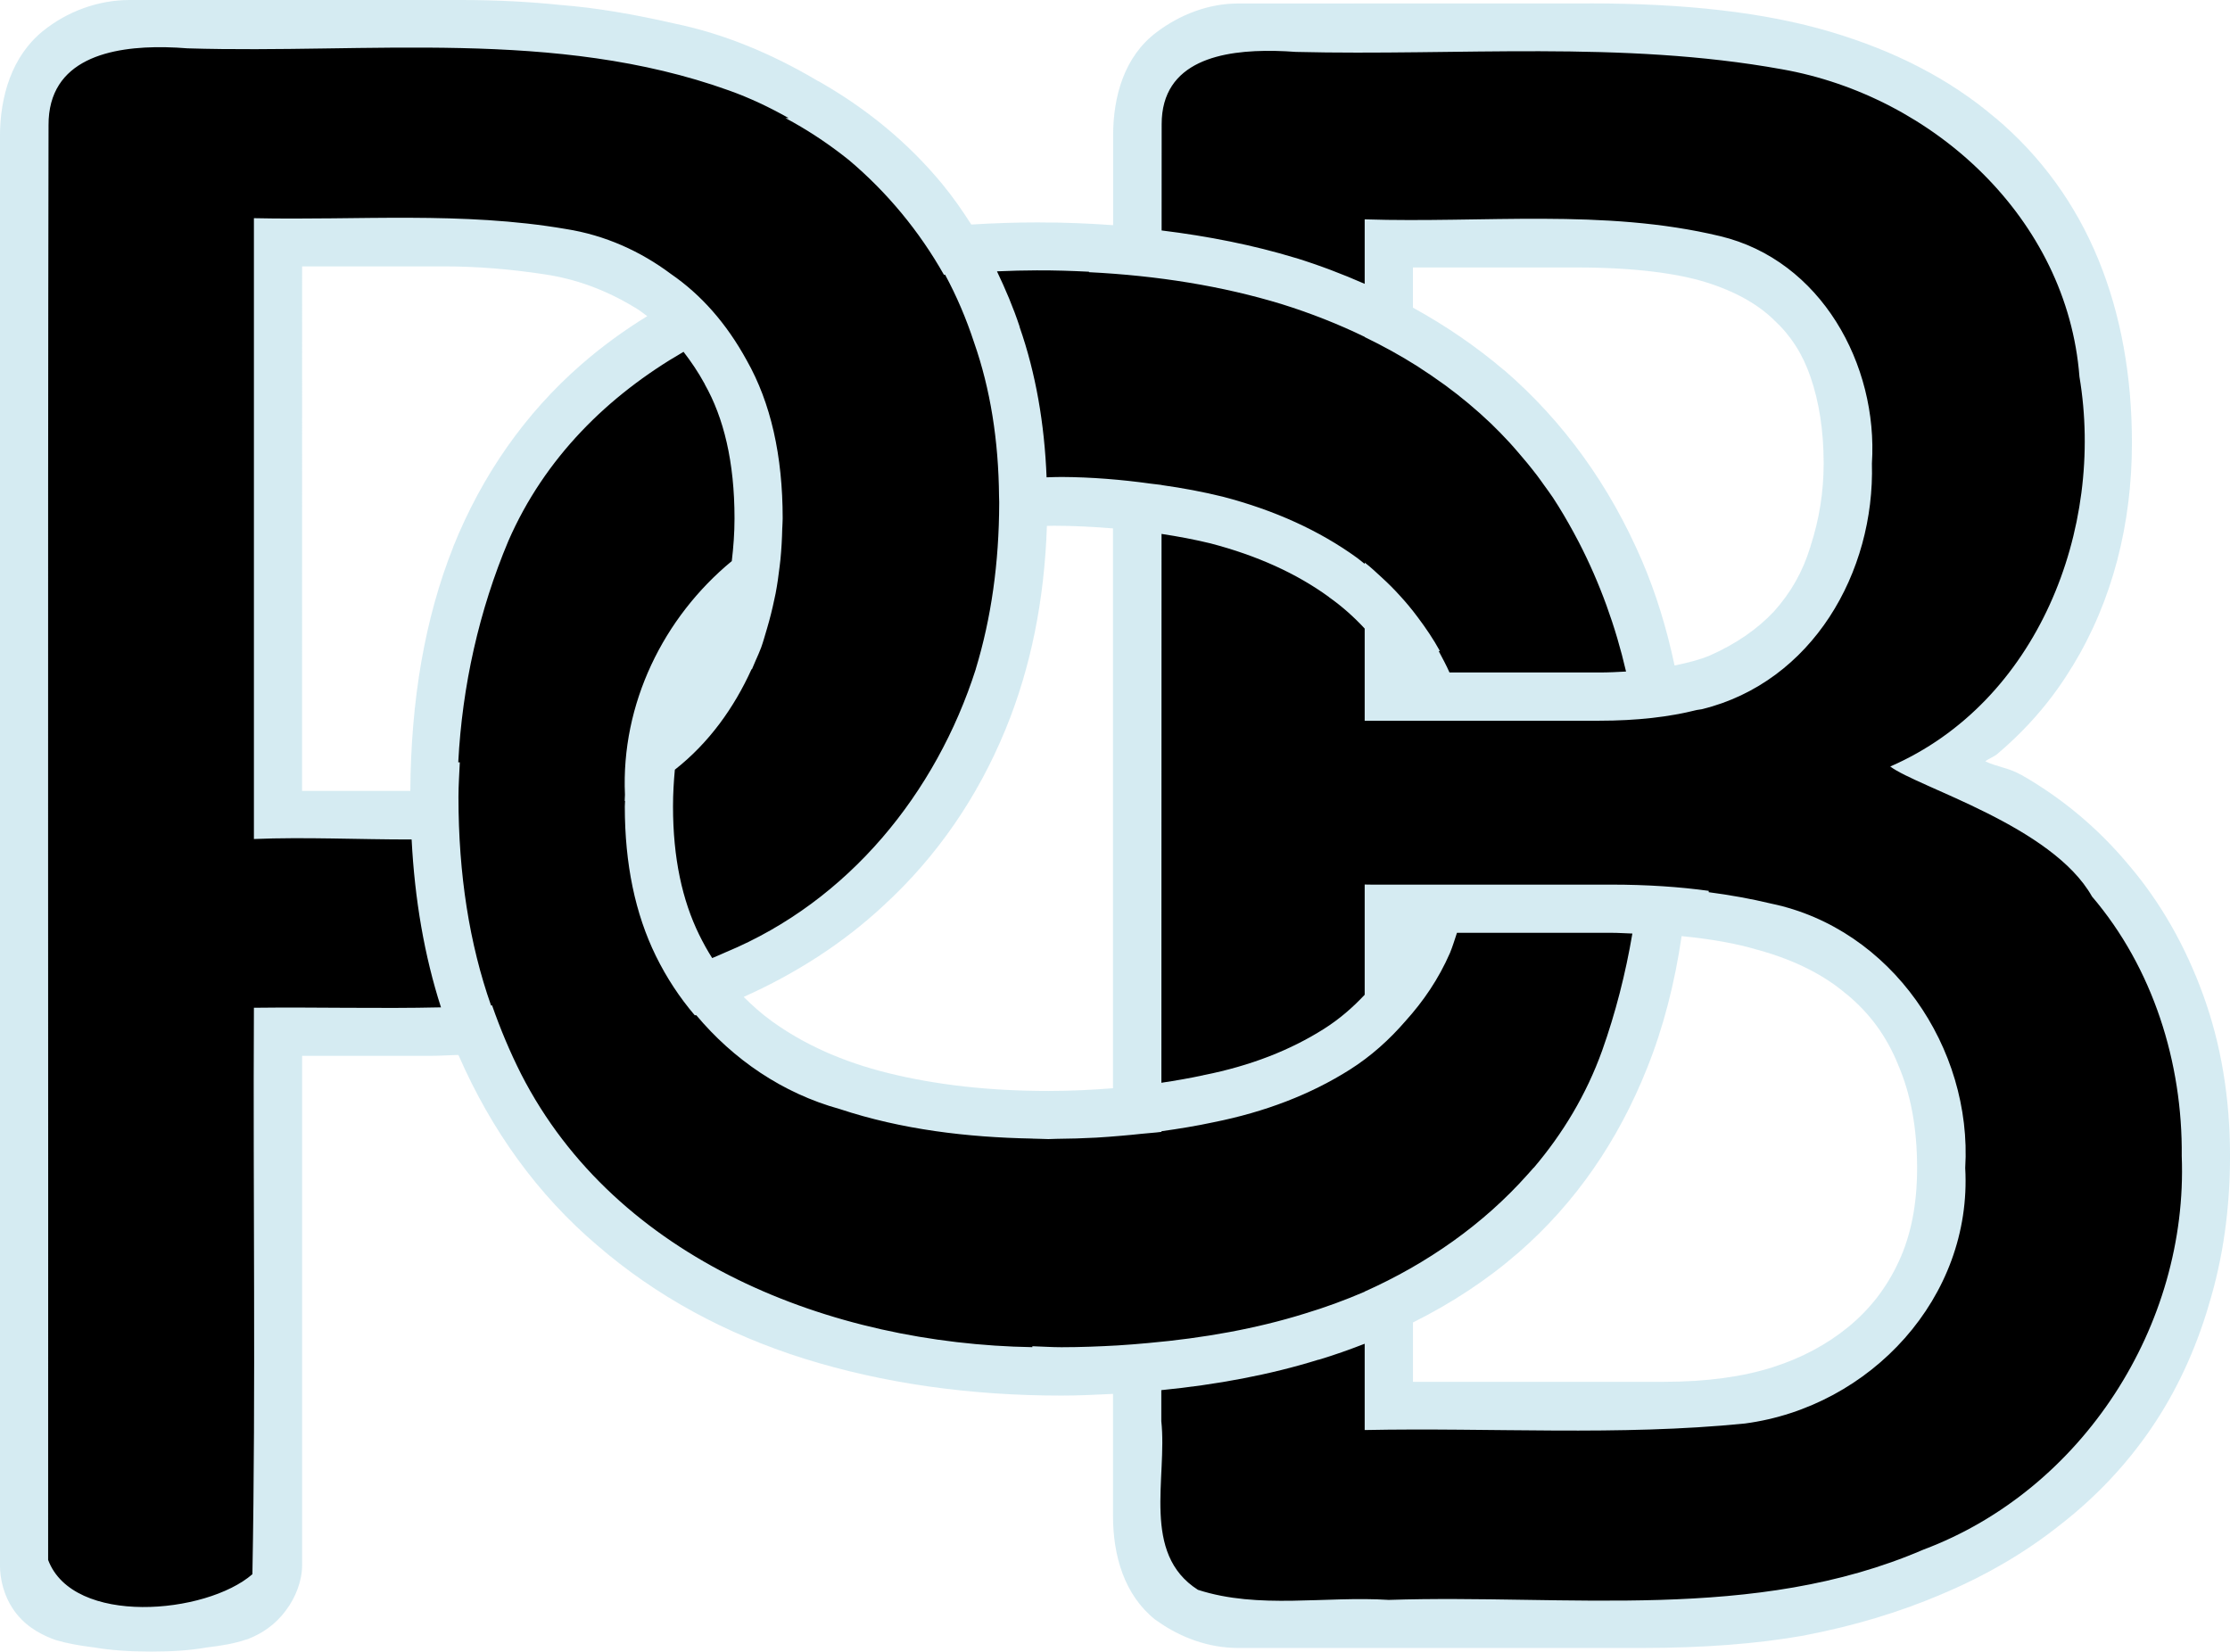
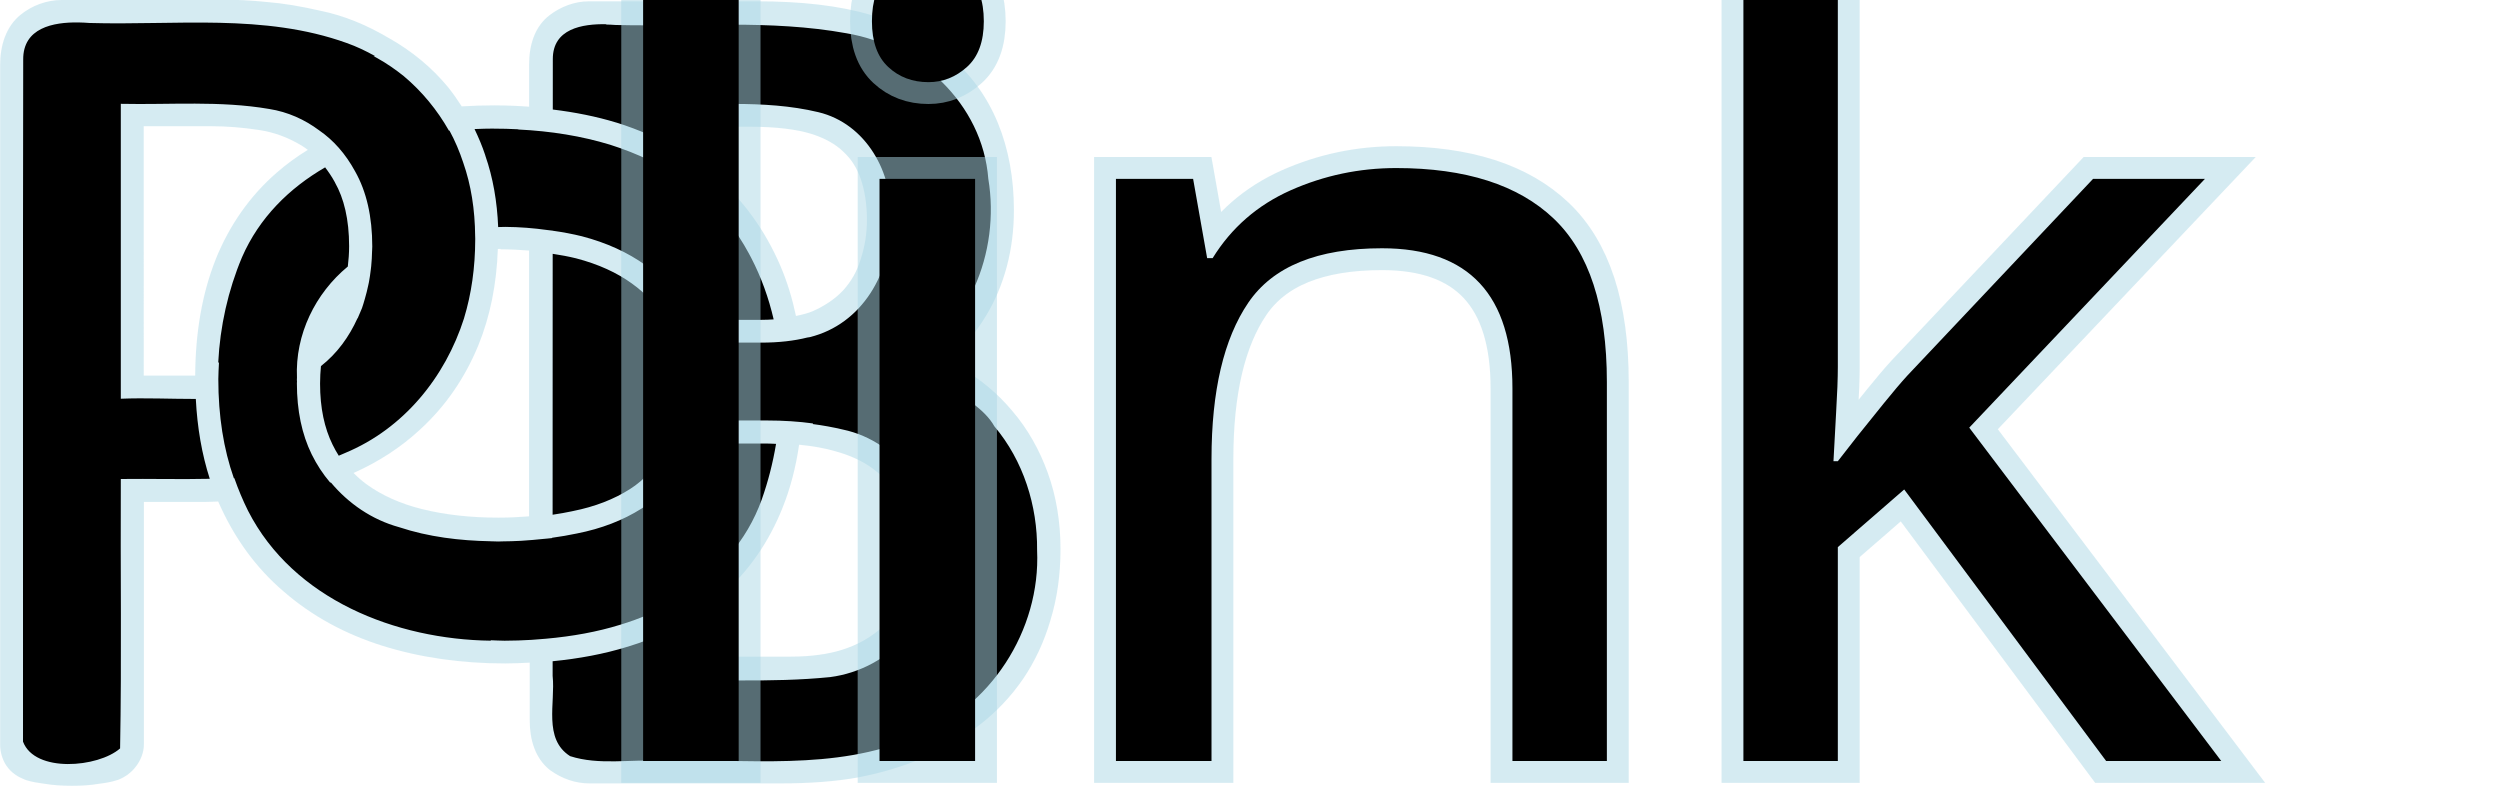
- <svg xmlns="http://www.w3.org/2000/svg" xmlns:html="http://www.w3.org/1999/xhtml" version="1.1" id="poblogo" height="64.715" width="87.379">
-   <path d="M 5.076,0 C 3.852,0 2.634,0.446 1.682,1.217 0.462,2.204 -0.002,3.779 -0.002,5.359 v 55.967 c 0,0.565 0.162,1.195 0.502,1.705 0.421,0.631 0.993,0.96 1.527,1.174 l 0.082,0.029 0.08,0.029 c 0.44,0.132 0.907,0.212 1.434,0.281 0.008,9.98e-4 0.014,-0.001 0.021,0 0.682,0.119 1.425,0.17 2.273,0.17 0.826,0 1.53,-0.046 2.186,-0.162 0.579,-0.069 1.062,-0.148 1.549,-0.311 l 0.053,-0.014 0.051,-0.021 c 0.505,-0.202 1.034,-0.541 1.447,-1.107 0.382,-0.499 0.635,-1.161 0.635,-1.772 v -19.955 h 4.998 c 0.386,0 0.746,-0.028 1.123,-0.037 0.002,0.005 0.004,0.011 0.006,0.016 v 0.008 h 0.008 c 1.29,2.953 3.105,5.459 5.426,7.434 2.297,1.985 5.023,3.47 8.111,4.443 3.108,0.969 6.48,1.447 10.084,1.447 0.688,0 1.352,-0.034 2.018,-0.066 v 4.787 c 0,1.542 0.437,3.085 1.647,4.053 l 0.045,0.031 0.043,0.029 c 0.922,0.658 2.031,1.055 3.16,1.055 h 15.842 c 2.368,0 4.487,-0.157 6.377,-0.494 l 0.016,-0.008 h 0.014 c 1.897,-0.366 3.675,-0.899 5.336,-1.609 l 0.016,-0.008 c 1.692,-0.712 3.229,-1.606 4.584,-2.68 l 0.008,-0.006 c 1.397,-1.084 2.604,-2.353 3.588,-3.795 0.988,-1.446 1.738,-3.07 2.258,-4.828 v -0.008 c 0.56,-1.822 0.834,-3.777 0.834,-5.846 0,-2.253 -0.347,-4.366 -1.055,-6.312 -0.693,-1.907 -1.662,-3.616 -2.908,-5.078 -1.196,-1.438 -2.62,-2.632 -4.238,-3.551 -0.002,-9.97e-4 -0.008,0.001 -0.008,0 -0.427,-0.25 -0.935,-0.306 -1.381,-0.516 0.148,-0.119 0.346,-0.178 0.488,-0.303 l 0.016,-0.016 c 1.167,-0.993 2.14,-2.128 2.902,-3.397 l 0.008,-0.006 c 0.782,-1.282 1.368,-2.676 1.756,-4.156 0.387,-1.476 0.576,-3.011 0.576,-4.6 0,-2.611 -0.429,-5.025 -1.316,-7.189 -0.889,-2.168 -2.248,-4.044 -4.029,-5.545 -0.002,-9.997e-4 -0.006,9.978e-4 -0.006,0 -1.763,-1.51 -3.937,-2.625 -6.453,-3.373 -2.571,-0.764 -5.697,-1.115 -9.441,-1.115 v 0.002 l -13.781,0.002 c -1.151,0 -2.277,0.433 -3.195,1.129 -1.254,0.94 -1.699,2.503 -1.699,4.045 v 3.512 c -0.937,-0.068 -1.889,-0.107 -2.863,-0.107 l -0.004,-0.002 c -0.918,3.57e-5 -1.815,0.03 -2.691,0.084 -0.354,-0.554 -0.728,-1.092 -1.145,-1.596 -1.332,-1.613 -2.967,-2.959 -4.857,-4.029 -0.002,-10e-4 -0.008,10e-4 -0.008,0 -1.837,-1.088 -3.702,-1.853 -5.588,-2.244 -1.653,-0.38 -3.129,-0.626 -4.451,-0.73 -0.002,-2.4945e-4 -0.002,2.4945e-4 -0.006,0 -1.257,-0.132 -2.567,-0.199 -3.938,-0.199 z m 6.762,10.438 h 5.566 c 1.275,0 2.585,0.105 3.934,0.311 1.215,0.181 2.374,0.597 3.522,1.291 l 0.008,0.008 h 0.008 c 0.168,0.099 0.325,0.223 0.486,0.34 -0.923,0.566 -1.788,1.199 -2.592,1.9 -2.196,1.917 -3.88,4.326 -5.012,7.139 v 0.008 c -1.113,2.799 -1.656,5.997 -1.68,9.555 h -4.242 z m 43.525,0.043 h 6.453 c 2.193,0 3.894,0.226 5.019,0.576 1.183,0.368 2.043,0.869 2.672,1.475 l 0.008,0.016 0.014,0.008 c 0.645,0.599 1.103,1.309 1.418,2.228 0.329,0.962 0.51,2.08 0.51,3.375 0,1.117 -0.171,2.189 -0.518,3.254 v 0.016 l -0.008,0.014 c -0.296,0.963 -0.758,1.775 -1.416,2.51 -0.646,0.69 -1.478,1.273 -2.541,1.742 -0.369,0.152 -0.838,0.276 -1.359,0.381 -0.307,-1.452 -0.728,-2.83 -1.283,-4.121 -1.259,-2.926 -3.06,-5.431 -5.373,-7.434 l -0.008,-0.008 h -0.008 c -1.095,-0.932 -2.292,-1.75 -3.58,-2.459 z m -14.104,10.119 h 0.002 c 0.813,5.1e-5 1.59,0.043 2.35,0.104 v 21.936 c -0.824,0.066 -1.664,0.107 -2.533,0.107 -2.308,0 -4.393,-0.237 -6.254,-0.695 -1.832,-0.451 -3.342,-1.142 -4.59,-2.045 -0.399,-0.289 -0.756,-0.608 -1.094,-0.945 2.078,-0.931 3.914,-2.122 5.479,-3.578 l 0.008,-0.008 c 2.076,-1.905 3.679,-4.229 4.775,-6.902 0.996,-2.426 1.524,-5.093 1.619,-7.967 0.08,-5.38e-4 0.157,-0.006 0.238,-0.006 z m 24.633,16.08 c 1.154,0.114 2.162,0.292 2.973,0.537 h 0.021 l 0.016,0.008 c 1.476,0.41 2.6,1.002 3.447,1.728 l 0.016,0.006 0.008,0.008 c 0.895,0.746 1.542,1.627 1.994,2.732 l 0.008,0.014 0.006,0.023 c 0.474,1.098 0.738,2.423 0.738,4.029 0,1.466 -0.256,2.668 -0.717,3.662 -0.481,1.038 -1.127,1.864 -1.971,2.561 -0.837,0.684 -1.812,1.215 -2.982,1.588 -1.142,0.364 -2.565,0.568 -4.26,0.568 h -9.824 v -2.326 c 1.525,-0.761 2.919,-1.677 4.16,-2.76 2.198,-1.919 3.875,-4.349 5.006,-7.189 0.642,-1.596 1.088,-3.331 1.361,-5.189 z" id="stroke" style="fill:url(#Gradient);" />
-   <path style="" d="M 6.477,1.85 C 4.367,1.814 1.887,2.295 1.902,4.91 c -0.036,18.737 -0.005,37.475 -0.016,56.213 0.976,2.596 6.187,2.138 8.004,0.559 0.137,-7.389 0.02,-14.798 0.059,-22.195 2.42,-0.031 4.882,0.041 7.33,-0.016 -0.651,-2.025 -1.029,-4.221 -1.15,-6.578 -2.075,0.003 -4.165,-0.101 -6.18,-0.018 v -24.326 c 2.037,0.045 4.082,-0.024 6.123,-0.016 2.041,0.008 4.077,0.093 6.096,0.439 1.546,0.243 2.933,0.874 4.123,1.764 1.171,0.805 2.168,1.922 2.971,3.389 0.937,1.656 1.406,3.72 1.406,6.188 -1.3e-5,0.121 -0.011,0.236 -0.014,0.355 -1.38e-4,0.007 -0.002,0.013 -0.002,0.02 -0.009,0.42 -0.032,0.834 -0.072,1.24 -0.009,0.089 -0.021,0.177 -0.031,0.266 -0.042,0.358 -0.092,0.713 -0.158,1.06 -0.015,0.076 -0.033,0.151 -0.049,0.227 -0.08,0.386 -0.175,0.765 -0.285,1.137 -0.006,0.02 -0.011,0.04 -0.018,0.061 -0.07,0.232 -0.133,0.468 -0.215,0.695 -0.063,0.17 -0.137,0.331 -0.209,0.494 -0.012,0.029 -0.025,0.057 -0.037,0.086 -0.039,0.088 -0.074,0.179 -0.113,0.266 h -0.016 c -0.689,1.521 -1.674,2.893 -3.006,3.939 -0.042,0.457 -0.072,0.929 -0.072,1.44 0,2.023 0.362,3.675 1.025,5.027 0.157,0.32 0.326,0.625 0.51,0.914 0.182,-0.079 0.366,-0.151 0.547,-0.236 4.798,-1.996 8.229,-6.229 9.781,-11.084 h -0.002 c 0.606,-1.99 0.915,-4.157 0.92,-6.504 -6.44e-4,-0.019 7.01e-4,-0.038 0,-0.057 5.9e-5,-0.066 -0.005,-0.133 -0.006,-0.199 -0.019,-2.203 -0.34,-4.217 -0.977,-6.037 -0.31,-0.945 -0.689,-1.831 -1.137,-2.66 -0.015,0.001 -0.03,0.003 -0.045,0.004 -0.962,-1.704 -2.224,-3.231 -3.719,-4.492 -0.673,-0.539 -1.394,-1.035 -2.178,-1.477 -0.104,-0.061 -0.207,-0.111 -0.311,-0.17 h 0.125 c -0.743,-0.421 -1.519,-0.79 -2.336,-1.082 -6.813,-2.447 -14.135,-1.435 -21.221,-1.652 C 7.071,1.872 6.778,1.855 6.476,1.85 Z m 43.469,0.145 c -2.022,-0.038 -4.436,0.37 -4.428,2.881 -0.003,1.385 -0.002,2.769 -0.002,4.154 1.827,0.225 3.585,0.571 5.252,1.078 h 0.008 c 0.934,0.291 1.832,0.633 2.697,1.014 v -2.527 c 2.321,0.075 4.663,-0.032 6.994,-0.023 2.331,0.009 4.651,0.134 6.928,0.68 3.953,0.941 6.2,5.032 5.953,8.906 0.119,4.268 -2.333,8.568 -6.662,9.631 -0.067,0.012 -0.134,0.02 -0.201,0.031 -1.075,0.271 -2.336,0.42 -3.824,0.42 h -9.188 v -3.611 c -0.414,-0.446 -0.871,-0.858 -1.397,-1.23 l -0.008,-0.01 -0.008,-0.006 c -1.255,-0.908 -2.78,-1.608 -4.621,-2.09 -0.617,-0.151 -1.263,-0.272 -1.926,-0.373 -0.003,7.168 -0.006,14.337 -0.006,21.506 0.555,-0.083 1.103,-0.178 1.637,-0.293 l 0.014,-0.008 h 0.016 c 1.837,-0.367 3.388,-0.978 4.701,-1.809 0.603,-0.381 1.124,-0.833 1.598,-1.338 v -4.32 c 0.086,0.003 0.172,0.002 0.258,0.004 h 9.4 c 1.416,0 2.68,0.088 3.822,0.244 v 0.053 c 0.823,0.109 1.643,0.253 2.457,0.449 4.705,0.984 7.878,5.652 7.594,10.359 0.286,5.07 -3.714,9.359 -8.631,10.01 -4.944,0.496 -9.934,0.155 -14.9,0.256 v -3.381 c -0.586,0.228 -1.184,0.441 -1.803,0.627 h -0.016 c -1.912,0.594 -3.973,0.975 -6.15,1.191 6.7e-5,0.405 2.36e-4,0.81 0,1.215 0.241,2.22 -0.794,5.187 1.435,6.609 2.386,0.772 4.991,0.236 7.477,0.395 7.004,-0.231 14.322,0.888 20.947,-1.969 6.24,-2.338 10.38,-8.792 10.125,-15.42 v -0.002 c 0.037,-3.655 -1.126,-7.37 -3.516,-10.17 -1.558,-2.768 -6.816,-4.274 -7.906,-5.094 5.776,-2.514 8.415,-9.304 7.414,-15.273 -0.477,-6.196 -5.725,-11.001 -11.658,-12.047 -6.28,-1.136 -12.696,-0.522 -19.043,-0.68 C 50.515,2.014 50.235,2 49.946,1.994 Z m -9.281,8.598 c -0.536,0.002 -1.069,0.015 -1.6,0.039 0.332,0.696 0.638,1.413 0.887,2.166 9.83e-4,0.004 -0.001,0.011 0,0.016 0.636,1.821 0.974,3.794 1.057,5.889 0.196,-0.005 0.392,-0.015 0.588,-0.014 1.172,0.007 2.338,0.101 3.492,0.262 0.115,0.014 0.232,0.025 0.346,0.041 0.027,0.004 0.054,0.006 0.08,0.01 -10e-7,0.001 0,0.003 0,0.004 0.828,0.116 1.632,0.267 2.404,0.457 2.031,0.531 3.781,1.328 5.25,2.391 0.108,0.076 0.201,0.163 0.305,0.242 v -0.053 c 0.24,0.182 0.452,0.388 0.672,0.588 0.253,0.23 0.492,0.471 0.719,0.723 0.109,0.118 0.215,0.24 0.318,0.363 0.125,0.152 0.249,0.304 0.365,0.463 0.317,0.422 0.615,0.86 0.873,1.33 h -0.049 c 0.147,0.277 0.298,0.551 0.424,0.84 h 5.861 c 0.375,0 0.718,-0.018 1.057,-0.037 -0.408,-1.761 -1.022,-3.466 -1.852,-5.072 -0.067,-0.127 -0.134,-0.256 -0.203,-0.381 -0.252,-0.462 -0.518,-0.918 -0.809,-1.361 -0.111,-0.165 -0.228,-0.324 -0.344,-0.484 -0.089,-0.124 -0.176,-0.25 -0.268,-0.371 -0.129,-0.17 -0.262,-0.336 -0.396,-0.5 -0.106,-0.129 -0.214,-0.256 -0.322,-0.381 -0.121,-0.14 -0.24,-0.28 -0.365,-0.416 -0.239,-0.258 -0.481,-0.509 -0.732,-0.75 -0.57,-0.545 -1.173,-1.046 -1.803,-1.508 -0.038,-0.028 -0.079,-0.054 -0.117,-0.082 -0.295,-0.212 -0.594,-0.418 -0.9,-0.613 -0.009,-0.005 -0.017,-0.012 -0.025,-0.018 -0.007,-0.005 -0.014,-0.009 -0.021,-0.014 -0.67,-0.424 -1.365,-0.808 -2.082,-1.154 v -0.008 c -1.023,-0.496 -2.107,-0.926 -3.258,-1.285 -2.328,-0.709 -4.85,-1.115 -7.547,-1.25 v -0.018 c -0.67,-0.034 -1.339,-0.056 -2.004,-0.053 z m -13.883,3.193 c -2.963,1.712 -5.44,4.153 -6.861,7.406 -1.148,2.726 -1.811,5.688 -1.965,8.678 h 0.061 c -0.019,0.451 -0.053,0.89 -0.053,1.357 0,3.046 0.432,5.764 1.277,8.17 0.014,-8.09e-4 0.027,-0.001 0.041,-0.002 0.321,0.918 0.697,1.817 1.135,2.686 3.739,7.316 12.168,10.573 20.035,10.705 v -0.037 c 0.38,0.012 0.752,0.039 1.139,0.039 0.754,0 1.482,-0.03 2.203,-0.07 0.399,-0.024 0.799,-0.058 1.197,-0.094 2.193,-0.195 4.242,-0.566 6.115,-1.148 0.827,-0.248 1.613,-0.539 2.367,-0.863 v -0.006 c 2.436,-1.088 4.642,-2.627 6.385,-4.588 0.077,-0.09 0.161,-0.174 0.236,-0.266 v 0.008 c 1.138,-1.339 2.063,-2.866 2.684,-4.596 0.524,-1.476 0.918,-3.017 1.184,-4.586 -0.281,-0.008 -0.535,-0.029 -0.832,-0.029 h -6.041 c -0.089,0.264 -0.168,0.532 -0.273,0.787 -0.448,1.027 -1.047,1.898 -1.738,2.664 -0.636,0.736 -1.355,1.384 -2.189,1.912 -1.532,0.969 -3.314,1.656 -5.346,2.062 -0.663,0.143 -1.344,0.253 -2.033,0.35 2e-6,0.009 10e-7,0.017 0,0.025 -0.261,0.035 -0.52,0.048 -0.781,0.076 -0.268,0.03 -0.539,0.055 -0.811,0.078 -0.325,0.026 -0.647,0.056 -0.969,0.072 -0.51,0.028 -1.028,0.042 -1.551,0.047 -0.106,9.43e-4 -0.217,0.01 -0.322,0.01 -0.108,-2.04e-4 -0.216,-0.009 -0.324,-0.01 -0.099,-0.003 -0.199,-0.006 -0.299,-0.008 v -0.002 c -2.554,-0.048 -5.12,-0.353 -7.551,-1.158 -2.246,-0.62 -4.171,-1.947 -5.619,-3.676 h -0.062 c -0.592,-0.695 -1.101,-1.466 -1.52,-2.318 -0.812,-1.656 -1.219,-3.609 -1.219,-5.859 0,-0.077 0.009,-0.145 0.01,-0.221 -0.005,0.002 -0.009,0.005 -0.014,0.008 0.005,-0.082 0.003,-0.164 0.01,-0.246 -0.159,-3.565 1.51,-6.952 4.186,-9.158 0.064,-0.541 0.107,-1.093 0.107,-1.672 0,-2.229 -0.427,-3.95 -1.166,-5.256 v -0.014 l -0.008,-0.008 c -0.258,-0.472 -0.536,-0.876 -0.824,-1.25 z" id="text" />
+ <svg xmlns="http://www.w3.org/2000/svg" id="poblogo" version="1.1" viewBox="0 0 206 64.8">
  <defs>
    <linearGradient id="Gradient" x1="100%" y1="100%">
      <stop offset="0%" stop-color="lightblue" stop-opacity=".5">
-         <animate attributeName="stop-color" values="lightblue;blue;red;red;white;red;red;purple;lightblue" dur="14s" repeatCount="indefinite" />
+         <animate attributeName="stop-color" values="lightblue;blue;red;red;black;red;red;purple;lightblue" dur="14s" repeatCount="indefinite" />
      </stop>
      <stop offset="100%" stop-color="lightblue" stop-opacity=".5">
-         <animate attributeName="stop-color" values="lightblue;orange;purple;purple;white;purple;purple;blue;lightblue" dur="14s" repeatCount="indefinite" />
-         <animate attributeName="offset" values=".60;.50;.60" dur="14s" repeatCount="indefinite" />
+         <animate attributeName="stop-color" values="lightblue;orange;purple;purple;black;purple;purple;blue;lightblue" dur="14s" repeatCount="indefinite" />
+         <animate attributeName="offset" values=".95;.80;.60;.40;.20;0;.20;.40;.60;.80;.95" dur="14s" repeatCount="indefinite" />
      </stop>
    </linearGradient>
  </defs>
-   <html:style type="text/css" />
+   <g transform="translate(.0019)">
+     <path id="stroke" d="m5.08 0c-1.22 0-2.44 0.446-3.39 1.22-1.22 0.987-1.68 2.56-1.68 4.14v56c0 0.565 0.162 1.2 0.502 1.71 0.421 0.631 0.993 0.96 1.53 1.17l0.082 0.029 0.08 0.029c0.44 0.132 0.907 0.212 1.43 0.281 0.008 9.98e-4 0.014-1e-3 0.021 0 0.682 0.119 1.42 0.17 2.27 0.17 0.826 0 1.53-0.045 2.19-0.162 0.579-0.069 1.06-0.148 1.55-0.311l0.053-0.014 0.051-0.021c0.505-0.202 1.03-0.541 1.45-1.11 0.382-0.499 0.635-1.16 0.635-1.77v-20h5c0.386 0 0.746-0.028 1.12-0.037 0.002 0.005 0.004 0.011 0.006 0.016v0.008h0.008c1.29 2.95 3.1 5.46 5.43 7.43 2.3 1.99 5.02 3.47 8.11 4.44 3.11 0.969 6.48 1.45 10.1 1.45 0.688 0 1.35-0.034 2.02-0.066v4.79c0 1.54 0.437 3.08 1.65 4.05l0.045 0.031 0.043 0.029c0.922 0.658 2.03 1.05 3.16 1.05h15.8c2.37 0 4.49-0.157 6.38-0.494l0.016-0.008h0.014c1.9-0.366 3.67-0.899 5.34-1.61l0.016-0.008c1.69-0.712 3.23-1.61 4.58-2.68l0.008-0.006c1.4-1.08 2.6-2.35 3.59-3.79 0.988-1.45 1.74-3.07 2.26-4.83v-0.008c0.56-1.82 0.834-3.78 0.834-5.85 0-2.25-0.347-4.37-1.05-6.31-0.693-1.91-1.66-3.62-2.91-5.08-1.2-1.44-2.62-2.63-4.24-3.55-2e-3 -9.97e-4 -0.008 1e-3 -0.008 0-0.427-0.25-0.935-0.306-1.38-0.516 0.148-0.119 0.346-0.178 0.488-0.303l0.016-0.016c1.17-0.993 2.14-2.13 2.9-3.4l0.008-0.006c0.782-1.28 1.37-2.68 1.76-4.16 0.387-1.48 0.576-3.01 0.576-4.6 0-2.61-0.429-5.02-1.32-7.19-0.889-2.17-2.25-4.04-4.03-5.54-2e-3 -1e-3 -0.006 9.98e-4 -0.006 0-1.76-1.51-3.94-2.63-6.45-3.37-2.57-0.764-5.7-1.12-9.44-1.12v0.002l-13.8 0.002c-1.15 0-2.28 0.433-3.2 1.13-1.25 0.94-1.7 2.5-1.7 4.04v3.51c-0.937-0.068-1.89-0.107-2.86-0.107l-0.004-0.002c-0.918 3.57e-5 -1.82 0.03-2.69 0.084-0.354-0.554-0.728-1.09-1.14-1.6-1.33-1.61-2.97-2.96-4.86-4.03-2e-3 -1e-3 -0.008 1e-3 -0.008 0-1.84-1.09-3.7-1.85-5.59-2.24-1.65-0.38-3.13-0.626-4.45-0.73-2e-3 -2.49e-4 -0.002 2.49e-4 -0.006 0-1.26-0.132-2.57-0.199-3.94-0.199zm6.76 10.4h5.57c1.27 0 2.58 0.105 3.93 0.311 1.21 0.181 2.37 0.597 3.52 1.29l0.008 0.008h0.008c0.168 0.099 0.325 0.223 0.486 0.34-0.923 0.566-1.79 1.2-2.59 1.9-2.2 1.92-3.88 4.33-5.01 7.14v0.008c-1.11 2.8-1.66 6-1.68 9.55h-4.24zm43.5 0.043h6.45c2.19 0 3.89 0.226 5.02 0.576 1.18 0.368 2.04 0.869 2.67 1.47l0.008 0.016 0.014 0.008c0.645 0.599 1.1 1.31 1.42 2.23 0.329 0.962 0.51 2.08 0.51 3.38 0 1.12-0.171 2.19-0.518 3.25v0.016l-0.008 0.014c-0.296 0.963-0.758 1.77-1.42 2.51-0.646 0.69-1.48 1.27-2.54 1.74-0.369 0.152-0.838 0.276-1.36 0.381-0.307-1.45-0.728-2.83-1.28-4.12-1.26-2.93-3.06-5.43-5.37-7.43l-0.008-0.008h-0.008c-1.09-0.932-2.29-1.75-3.58-2.46zm-14.1 10.1h2e-3c0.813 5.1e-5 1.59 0.043 2.35 0.104v21.9c-0.824 0.066-1.66 0.107-2.53 0.107-2.31 0-4.39-0.237-6.25-0.695-1.83-0.451-3.34-1.14-4.59-2.04-0.399-0.289-0.756-0.608-1.09-0.945 2.08-0.931 3.91-2.12 5.48-3.58l0.008-0.008c2.08-1.9 3.68-4.23 4.78-6.9 0.996-2.43 1.52-5.09 1.62-7.97 0.08-5.38e-4 0.157-0.006 0.238-0.006zm24.6 16.1c1.15 0.114 2.16 0.292 2.97 0.537h0.021l0.016 0.008c1.48 0.41 2.6 1 3.45 1.73l0.016 0.006 0.008 0.008c0.895 0.746 1.54 1.63 1.99 2.73l0.008 0.014 0.006 0.023c0.474 1.1 0.738 2.42 0.738 4.03 0 1.47-0.256 2.67-0.717 3.66-0.481 1.04-1.13 1.86-1.97 2.56-0.837 0.684-1.81 1.22-2.98 1.59-1.14 0.364-2.57 0.568-4.26 0.568h-9.82v-2.33c1.52-0.761 2.92-1.68 4.16-2.76 2.2-1.92 3.88-4.35 5.01-7.19 0.642-1.6 1.09-3.33 1.36-5.19z" style="fill:url(#Gradient)" />
+     <path id="text" d="m6.48 1.85c-2.11-0.035-4.59 0.445-4.57 3.06-0.036 18.7-0.005 37.5-0.016 56.2 0.976 2.6 6.19 2.14 8 0.559 0.137-7.39 0.019-14.8 0.059-22.2 2.42-0.031 4.88 0.041 7.33-0.016-0.651-2.02-1.03-4.22-1.15-6.58-2.07 0.003-4.16-0.101-6.18-0.018v-24.3c2.04 0.045 4.08-0.024 6.12-0.016 2.04 0.008 4.08 0.093 6.1 0.439 1.55 0.243 2.93 0.874 4.12 1.76 1.17 0.805 2.17 1.92 2.97 3.39 0.937 1.66 1.41 3.72 1.41 6.19-1.3e-5 0.121-0.011 0.236-0.014 0.355-1.38e-4 0.007-0.002 0.013-2e-3 0.019-0.009 0.42-0.032 0.834-0.072 1.24-0.009 0.089-0.021 0.177-0.031 0.266-0.042 0.358-0.092 0.713-0.158 1.06-0.015 0.076-0.033 0.151-0.049 0.227-0.08 0.386-0.175 0.765-0.285 1.14-6e-3 0.02-0.011 0.04-0.018 0.061-0.07 0.232-0.133 0.468-0.215 0.695-0.063 0.17-0.137 0.331-0.209 0.494-0.012 0.029-0.025 0.057-0.037 0.086-0.039 0.087-0.074 0.179-0.113 0.266h-0.016c-0.688 1.52-1.67 2.89-3.01 3.94-0.042 0.457-0.072 0.929-0.072 1.44 0 2.02 0.362 3.67 1.03 5.03 0.157 0.32 0.326 0.625 0.51 0.914 0.182-0.079 0.366-0.151 0.547-0.236 4.8-2 8.23-6.23 9.78-11.1h-2e-3c0.606-1.99 0.915-4.16 0.92-6.5-6.44e-4 -0.019 7.01e-4 -0.038 0-0.057 5.9e-5 -0.066-0.005-0.133-0.006-0.199-0.019-2.2-0.34-4.22-0.977-6.04-0.31-0.945-0.689-1.83-1.14-2.66-0.015 0.001-0.03 0.003-0.045 0.004-0.962-1.7-2.22-3.23-3.72-4.49-0.673-0.539-1.39-1.04-2.18-1.48-0.104-0.061-0.207-0.111-0.311-0.17h0.125c-0.743-0.421-1.52-0.79-2.34-1.08-6.81-2.45-14.1-1.44-21.2-1.65-0.278-0.021-0.572-0.038-0.873-0.043zm43.5 0.145c-2.02-0.038-4.44 0.37-4.43 2.88-0.003 1.38-0.002 2.77-2e-3 4.15 1.83 0.225 3.59 0.571 5.25 1.08h0.008c0.934 0.291 1.83 0.633 2.7 1.01v-2.53c2.32 0.075 4.66-0.032 6.99-0.023 2.33 0.009 4.65 0.134 6.93 0.68 3.95 0.941 6.2 5.03 5.95 8.91 0.119 4.27-2.33 8.57-6.66 9.63-0.067 0.012-0.134 0.02-0.201 0.031-1.07 0.271-2.34 0.42-3.82 0.42h-9.19v-3.61c-0.414-0.446-0.871-0.858-1.4-1.23l-0.008-0.01-0.008-0.006c-1.25-0.908-2.78-1.61-4.62-2.09-0.617-0.151-1.26-0.272-1.93-0.373-0.003 7.17-0.006 14.3-0.006 21.5 0.555-0.083 1.1-0.178 1.64-0.293l0.014-0.008h0.016c1.84-0.367 3.39-0.978 4.7-1.81 0.603-0.381 1.12-0.833 1.6-1.34v-4.32c0.086 0.003 0.172 0.002 0.258 0.004h9.4c1.42 0 2.68 0.088 3.82 0.244v0.053c0.823 0.109 1.64 0.253 2.46 0.449 4.71 0.984 7.88 5.65 7.59 10.4 0.286 5.07-3.71 9.36-8.63 10-4.94 0.496-9.93 0.155-14.9 0.256v-3.38c-0.586 0.228-1.18 0.441-1.8 0.627h-0.016c-1.91 0.594-3.97 0.975-6.15 1.19 6.7e-5 0.405 2.36e-4 0.81 0 1.21 0.241 2.22-0.794 5.19 1.44 6.61 2.39 0.772 4.99 0.236 7.48 0.395 7-0.231 14.3 0.888 20.9-1.97 6.24-2.34 10.4-8.79 10.1-15.4v-2e-3c0.037-3.65-1.13-7.37-3.52-10.2-1.56-2.77-6.82-4.27-7.91-5.09 5.78-2.51 8.41-9.3 7.41-15.3-0.477-6.2-5.72-11-11.7-12-6.28-1.14-12.7-0.522-19-0.68-0.265-0.019-0.545-0.034-0.834-0.039zm-9.28 8.6c-0.536 0.002-1.07 0.015-1.6 0.039 0.332 0.696 0.638 1.41 0.887 2.17 9.83e-4 0.004-1e-3 0.011 0 0.016 0.636 1.82 0.974 3.79 1.06 5.89 0.196-0.005 0.392-0.015 0.588-0.014 1.17 0.007 2.34 0.101 3.49 0.262 0.115 0.014 0.232 0.025 0.346 0.041 0.027 0.004 0.053 0.006 0.08 0.01-1e-6 0.001 0 0.003 0 0.004 0.828 0.116 1.63 0.267 2.4 0.457 2.03 0.531 3.78 1.33 5.25 2.39 0.108 0.076 0.201 0.163 0.305 0.242v-0.053c0.24 0.182 0.452 0.388 0.672 0.588 0.253 0.23 0.492 0.471 0.719 0.723 0.109 0.118 0.215 0.24 0.318 0.363 0.125 0.152 0.249 0.304 0.365 0.463 0.317 0.422 0.615 0.86 0.873 1.33h-0.049c0.147 0.277 0.298 0.551 0.424 0.84h5.86c0.375 0 0.718-0.018 1.06-0.037-0.408-1.76-1.02-3.47-1.85-5.07-0.067-0.127-0.134-0.256-0.203-0.381-0.252-0.462-0.518-0.918-0.809-1.36-0.111-0.165-0.228-0.324-0.344-0.484-0.089-0.124-0.176-0.25-0.268-0.371-0.129-0.17-0.262-0.336-0.396-0.5-0.106-0.129-0.214-0.256-0.322-0.381-0.121-0.14-0.24-0.28-0.365-0.416-0.239-0.258-0.481-0.509-0.732-0.75-0.57-0.545-1.17-1.05-1.8-1.51-0.038-0.028-0.079-0.054-0.117-0.082-0.295-0.212-0.594-0.418-0.9-0.613-0.009-0.005-0.017-0.012-0.025-0.018-0.007-0.005-0.014-0.009-0.021-0.014-0.67-0.424-1.36-0.808-2.08-1.15v-0.008c-1.02-0.496-2.11-0.926-3.26-1.29-2.33-0.709-4.85-1.12-7.55-1.25v-0.018c-0.67-0.034-1.34-0.056-2-0.053zm-13.9 3.19c-2.96 1.71-5.44 4.15-6.86 7.41-1.15 2.73-1.81 5.69-1.96 8.68h0.061c-0.018 0.451-0.053 0.89-0.053 1.36 0 3.05 0.432 5.76 1.28 8.17 0.014-8.09e-4 0.027-0.001 0.041-2e-3 0.321 0.918 0.697 1.82 1.13 2.69 3.74 7.32 12.2 10.6 20 10.7v-0.037c0.38 0.011 0.752 0.039 1.14 0.039 0.754 0 1.48-0.03 2.2-0.07 0.399-0.024 0.799-0.058 1.2-0.094 2.19-0.195 4.24-0.566 6.12-1.15 0.827-0.248 1.61-0.539 2.37-0.863v-0.006c2.44-1.09 4.64-2.63 6.38-4.59 0.077-0.09 0.161-0.174 0.236-0.266v0.008c1.14-1.34 2.06-2.87 2.68-4.6 0.524-1.48 0.918-3.02 1.18-4.59-0.281-8e-3 -0.535-0.029-0.832-0.029h-6.04c-0.088 0.264-0.168 0.532-0.273 0.787-0.448 1.03-1.05 1.9-1.74 2.66-0.636 0.736-1.35 1.38-2.19 1.91-1.53 0.969-3.31 1.66-5.35 2.06-0.663 0.143-1.34 0.253-2.03 0.35 2e-6 0.009 1e-6 0.017 0 0.025-0.261 0.035-0.52 0.048-0.781 0.076-0.268 0.03-0.539 0.055-0.811 0.078-0.325 0.026-0.647 0.056-0.969 0.072-0.51 0.028-1.03 0.042-1.55 0.047-0.106 9.43e-4 -0.217 0.01-0.322 0.01-0.108-2.04e-4 -0.216-0.009-0.324-0.01-0.099-0.003-0.199-0.006-0.299-0.008v-2e-3c-2.55-0.048-5.12-0.353-7.55-1.16-2.25-0.62-4.17-1.95-5.62-3.68h-0.062c-0.592-0.695-1.1-1.47-1.52-2.32-0.812-1.66-1.22-3.61-1.22-5.86 0-0.077 0.009-0.145 0.01-0.221-0.005 0.002-9e-3 0.005-0.014 0.008 0.005-0.082 0.003-0.164 0.01-0.246-0.159-3.56 1.51-6.95 4.19-9.16 0.064-0.541 0.107-1.09 0.107-1.67 0-2.23-0.427-3.95-1.17-5.26v-0.014l-0.008-0.008c-0.258-0.472-0.536-0.876-0.824-1.25z" style="fill:#000000" />
+   </g>
+   <text x="146.709" y="62.706" style="fill:#000000;font-family:Calibri;font-size:89.5px;letter-spacing:-3.61px;line-height:1;paint-order:markers stroke fill;stroke-width:3.6;stroke:url(#Gradient);text-align:center;text-anchor:middle;word-spacing:0px" xml:space="preserve">
+     <tspan x="145.906" y="62.706" style="font-family:Calibri;letter-spacing:-3.61px;paint-order:markers stroke fill;stroke-width:3.6;stroke:url(#Gradient)">link</tspan>
+   </text>
</svg>
